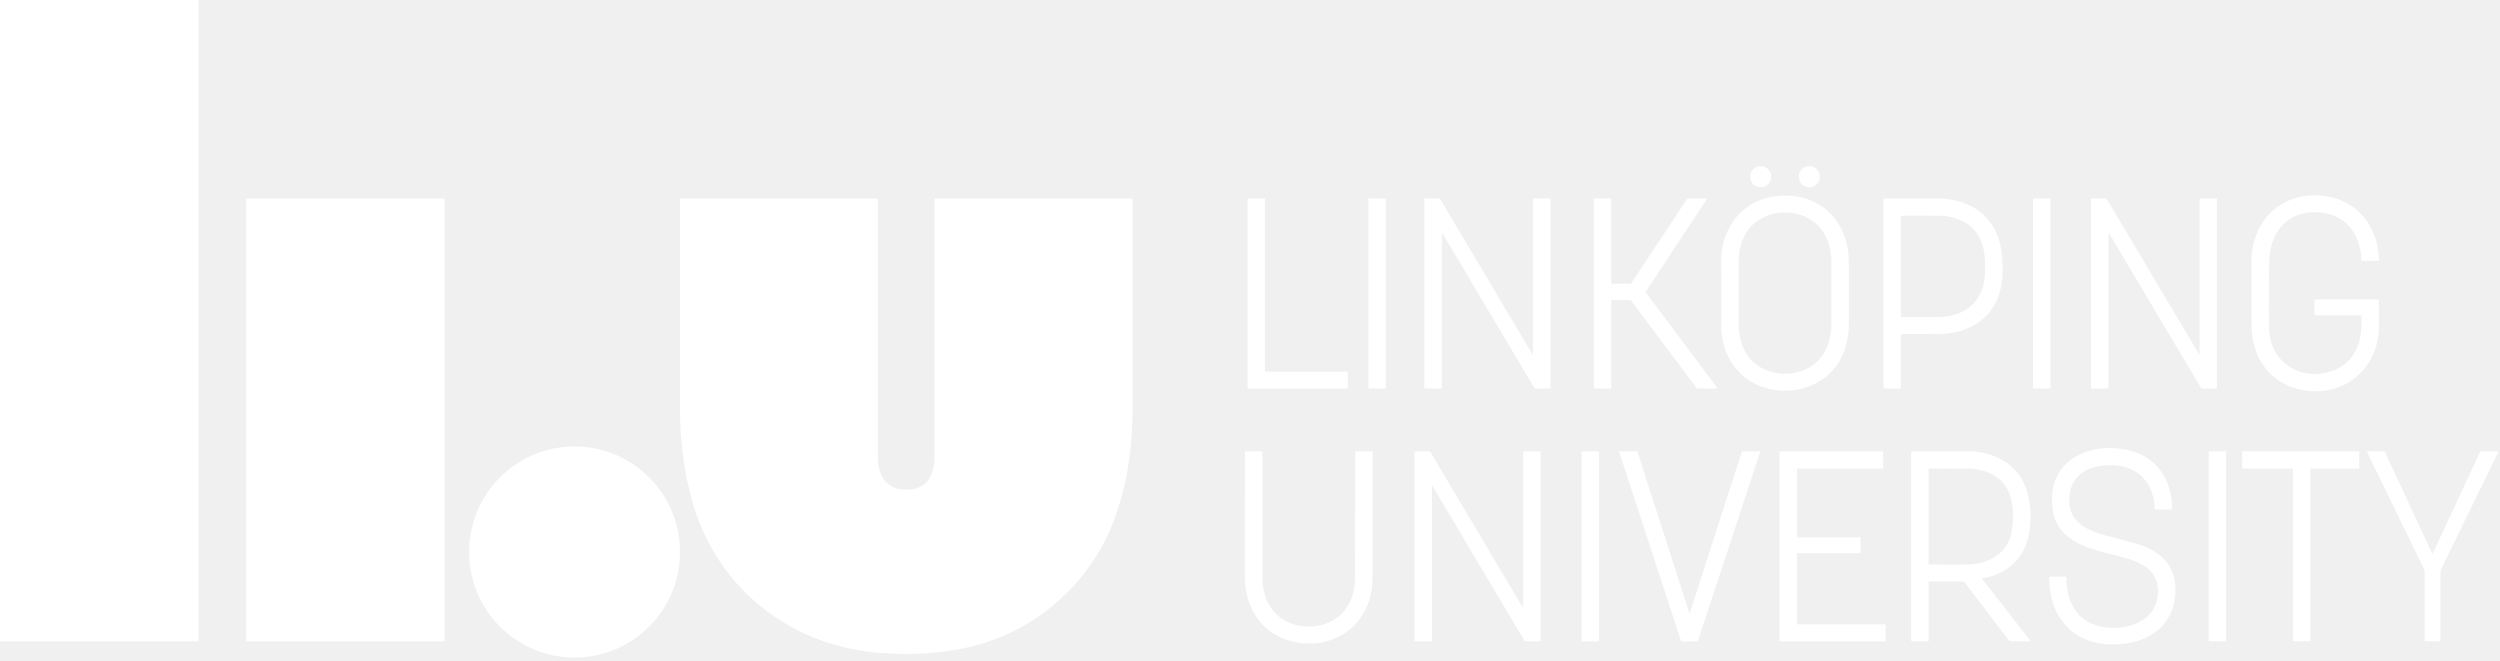
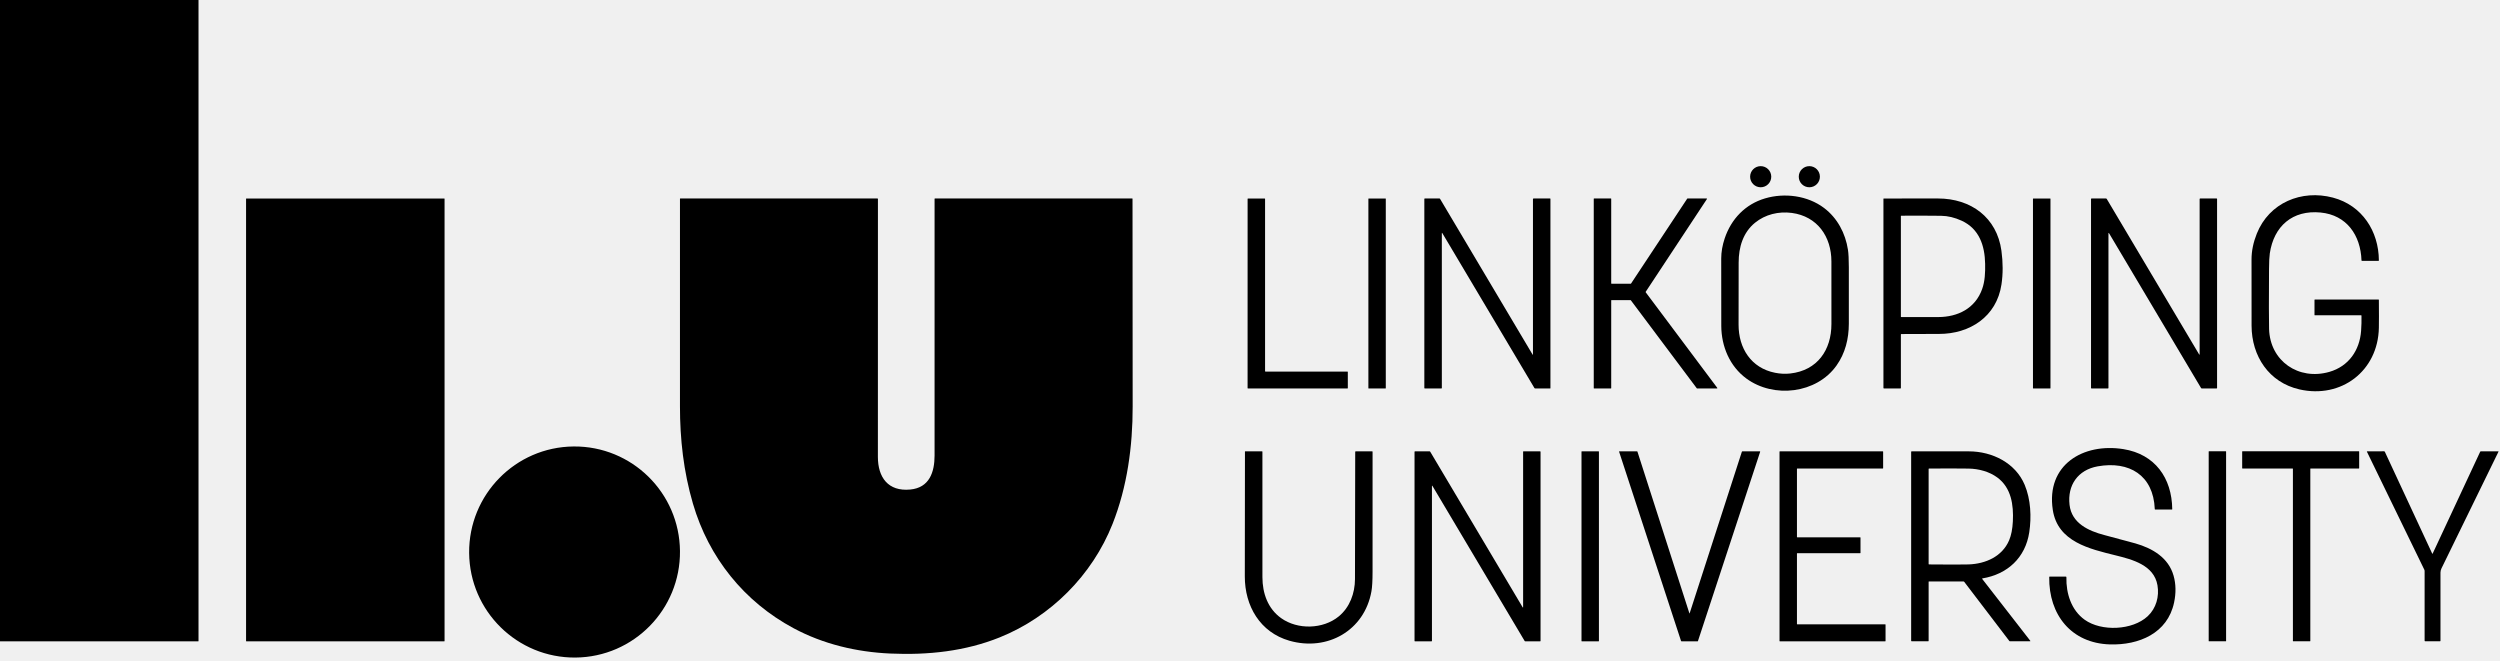
<svg xmlns="http://www.w3.org/2000/svg" version="1.1" viewBox="0.00 0.00 2560.00 676.00">
-   <path fill="#ffffff" d="   M 0.00 0.00   L 203.28 0.00   L 203.28 656.45   A 0.27 0.27 0.0 0 1 203.01 656.72   L 0.00 656.71   L 0.00 0.00   Z" />
-   <circle fill="#ffffff" cx="1802.95" cy="180.95" r="10.82" />
-   <circle fill="#ffffff" cx="1852.76" cy="180.95" r="10.82" />
-   <path fill="#ffffff" d="   M 2418.16 323.24   A 0.40 0.40 0.0 0 0 2417.76 322.85   L 2370.37 322.86   A 0.33 0.33 0.0 0 1 2370.04 322.53   L 2370.04 307.20   Q 2370.04 306.69 2370.55 306.69   L 2435.48 306.69   Q 2435.96 306.69 2435.96 307.17   Q 2436.14 326.97 2435.96 335.74   C 2435.06 379.96 2397.37 408.46 2354.69 398.76   C 2323.41 391.65 2305.68 364.74 2305.61 333.50   Q 2305.53 299.50 2305.57 265.50   Q 2305.59 252.76 2310.94 239.31   C 2323.60 207.52 2356.85 193.86 2388.96 202.37   C 2418.72 210.26 2435.82 236.68 2435.97 266.65   Q 2435.97 267.14 2435.47 267.14   L 2418.75 267.14   Q 2418.19 267.14 2418.17 266.58   C 2417.28 241.04 2403.15 220.18 2376.19 217.61   C 2347.60 214.88 2328.44 231.49 2324.28 259.43   Q 2323.56 264.28 2323.49 275.63   Q 2323.19 323.32 2323.54 336.75   C 2324.42 369.82 2353.83 389.81 2385.21 380.82   C 2404.96 375.17 2416.33 358.78 2417.77 338.73   Q 2418.33 330.94 2418.16 323.24   Z" />
-   <path fill="#ffffff" d="   M 1788.21 387.55   C 1771.23 375.05 1762.68 354.70 1762.59 333.75   Q 1762.45 299.25 1762.53 264.75   Q 1762.55 254.65 1766.09 244.12   C 1772.74 224.32 1787.07 209.14 1807.45 203.14   C 1827.47 197.25 1850.96 200.23 1867.82 212.95   C 1881.54 223.31 1889.73 238.89 1892.32 255.84   Q 1893.18 261.43 1893.21 273.71   Q 1893.30 302.60 1893.21 331.50   C 1893.16 347.10 1889.51 361.72 1880.59 374.30   C 1860.14 403.14 1816.23 408.17 1788.21 387.55   Z   M 1797.16 228.07   C 1784.90 238.04 1780.40 253.08 1780.38 268.75   Q 1780.32 300.63 1780.30 332.50   C 1780.27 356.56 1793.14 376.88 1817.70 381.73   Q 1825.68 383.31 1833.26 382.45   C 1861.09 379.31 1875.41 358.30 1875.38 331.75   Q 1875.35 299.75 1875.36 267.75   C 1875.38 242.26 1860.91 221.50 1834.79 218.03   C 1821.34 216.25 1807.64 219.54 1797.16 228.07   Z" />
-   <rect fill="#ffffff" x="251.97" y="203.28" width="203.26" height="453.44" rx="0.31" />
-   <path fill="#ffffff" d="   M 812.50 643.23   C 761.95 616.07 725.73 571.00 709.57 515.71   C 699.94 482.76 696.29 449.77 696.28 416.00   Q 696.27 309.72 696.29 203.49   A 0.23 0.23 0.0 0 1 696.52 203.26   L 898.49 203.26   Q 899.00 203.26 899.00 203.77   Q 899.03 335.79 898.95 467.74   C 898.94 488.87 909.44 503.39 932.01 501.29   C 951.74 499.46 957.00 483.45 957.00 466.44   Q 957.02 334.95 957.01 203.51   A 0.26 0.25 -0.0 0 1 957.27 203.26   L 1159.48 203.26   A 0.22 0.22 0.0 0 1 1159.70 203.48   Q 1159.77 309.84 1159.85 416.25   C 1159.88 457.08 1154.29 498.52 1139.26 536.49   C 1118.49 588.96 1075.85 631.69 1023.70 652.68   C 988.34 666.91 950.33 670.97 911.50 669.22   C 877.09 667.68 842.95 659.59 812.50 643.23   Z" />
-   <path fill="#ffffff" d="   M 1380.16 380.92   L 1380.17 397.38   A 0.43 0.43 0.0 0 1 1379.74 397.81   L 1277.96 397.81   A 0.43 0.43 0.0 0 1 1277.53 397.38   L 1277.55 203.70   A 0.43 0.43 0.0 0 1 1277.98 203.27   L 1295.00 203.27   A 0.43 0.43 0.0 0 1 1295.43 203.70   L 1295.43 380.06   A 0.43 0.43 0.0 0 0 1295.86 380.49   L 1379.73 380.49   A 0.43 0.43 0.0 0 1 1380.16 380.92   Z" />
-   <rect fill="#ffffff" x="1401.23" y="203.27" width="17.82" height="194.54" rx="0.31" />
-   <path fill="#ffffff" d="   M 1476.44 238.88   L 1476.45 397.29   Q 1476.45 397.78 1475.96 397.78   L 1459.02 397.78   Q 1458.52 397.78 1458.52 397.27   L 1458.52 203.74   Q 1458.52 203.26 1459.01 203.26   L 1473.98 203.26   Q 1474.40 203.26 1474.61 203.61   L 1569.34 363.05   Q 1569.75 363.74 1569.75 362.94   L 1569.75 203.88   Q 1569.75 203.26 1570.37 203.26   L 1587.27 203.26   A 0.38 0.38 0.0 0 1 1587.65 203.64   L 1587.65 397.56   A 0.21 0.21 0.0 0 1 1587.44 397.77   L 1572.04 397.78   Q 1571.50 397.78 1571.22 397.31   L 1476.95 238.75   Q 1476.44 237.90 1476.44 238.88   Z" />
-   <path fill="#ffffff" d="   M 1650.21 290.52   L 1669.90 290.52   A 0.33 0.33 0.0 0 0 1670.18 290.37   L 1727.71 203.41   A 0.33 0.33 0.0 0 1 1727.99 203.26   L 1747.64 203.26   A 0.33 0.33 0.0 0 1 1747.91 203.77   L 1685.16 298.86   A 0.33 0.33 0.0 0 0 1685.17 299.24   L 1758.52 397.24   A 0.33 0.33 0.0 0 1 1758.25 397.77   L 1737.80 397.78   A 0.33 0.33 0.0 0 1 1737.53 397.65   L 1669.94 307.44   A 0.33 0.33 0.0 0 0 1669.67 307.31   L 1650.21 307.31   A 0.33 0.33 0.0 0 0 1649.88 307.64   L 1649.88 397.44   A 0.33 0.33 0.0 0 1 1649.55 397.77   L 1632.33 397.78   A 0.33 0.33 0.0 0 1 1632.00 397.45   L 1632.00 203.59   A 0.33 0.33 0.0 0 1 1632.33 203.26   L 1649.55 203.26   A 0.33 0.33 0.0 0 1 1649.88 203.59   L 1649.88 290.19   A 0.33 0.33 0.0 0 0 1650.21 290.52   Z" />
-   <path fill="#ffffff" d="   M 1946.50 342.55   L 1946.50 397.26   Q 1946.50 397.78 1945.99 397.78   L 1929.21 397.78   Q 1928.64 397.78 1928.64 397.21   L 1928.64 203.60   A 0.33 0.33 0.0 0 1 1928.97 203.27   Q 1956.64 203.24 1984.50 203.25   C 2018.23 203.26 2044.81 222.65 2049.47 256.77   Q 2051.94 274.94 2049.51 291.26   C 2044.56 324.31 2017.03 342.01 1985.50 341.94   Q 1966.24 341.89 1946.98 342.06   Q 1946.50 342.07 1946.50 342.55   Z   M 2008.76 226.02   Q 1998.06 221.10 1987.75 220.98   Q 1967.24 220.73 1946.84 220.89   A 0.35 0.35 0.0 0 0 1946.50 221.24   L 1946.50 324.23   Q 1946.50 324.68 1946.95 324.68   Q 1965.85 324.72 1984.75 324.67   C 2004.87 324.62 2022.63 315.81 2029.71 296.00   C 2032.59 287.94 2032.95 279.15 2032.78 270.18   C 2032.44 251.73 2026.88 234.36 2008.76 226.02   Z" />
-   <rect fill="#ffffff" x="2081.76" y="203.27" width="17.92" height="194.54" rx="0.35" />
-   <path fill="#ffffff" d="   M 2252.42 362.75   L 2252.42 203.86   Q 2252.42 203.26 2253.02 203.26   L 2269.77 203.26   Q 2270.28 203.26 2270.28 203.77   L 2270.28 397.25   Q 2270.28 397.77 2269.75 397.77   L 2254.70 397.78   Q 2254.14 397.78 2253.86 397.31   L 2159.81 239.09   Q 2159.06 237.83 2159.06 239.30   L 2159.06 397.24   Q 2159.06 397.78 2158.52 397.78   L 2141.75 397.78   Q 2141.21 397.78 2141.21 397.25   L 2141.21 203.77   Q 2141.21 203.26 2141.73 203.26   L 2156.50 203.26   Q 2157.04 203.26 2157.32 203.72   L 2251.89 362.89   Q 2252.42 363.78 2252.42 362.75   Z" />
-   <ellipse fill="#ffffff" cx="0.00" cy="0.00" transform="translate(588.35,565.26) rotate(89.5)" rx="108.08" ry="107.95" />
-   <path fill="#ffffff" d="   M 2166.49 568.72   C 2139.79 562.10 2107.03 554.88 2102.06 522.14   C 2095.03 475.87 2133.24 453.39 2174.23 459.88   C 2206.63 465.00 2224.01 489.42 2224.38 521.35   Q 2224.38 521.78 2223.96 521.78   L 2207.01 521.78   Q 2206.51 521.78 2206.49 521.27   C 2205.08 486.52 2180.20 471.79 2148.01 477.54   C 2127.81 481.16 2116.87 496.82 2119.22 517.01   C 2121.42 535.89 2138.68 543.64 2154.77 547.88   Q 2179.78 554.48 2186.76 556.48   C 2204.19 561.49 2220.53 571.10 2225.74 589.49   Q 2229.37 602.31 2226.27 616.96   C 2219.60 648.59 2190.17 660.74 2160.63 659.88   C 2121.04 658.73 2097.87 629.59 2098.41 590.94   Q 2098.42 590.42 2098.94 590.42   L 2115.27 590.41   Q 2116.02 590.41 2116.00 591.16   C 2115.58 607.62 2120.99 624.85 2134.74 634.65   C 2151.81 646.83 2183.64 645.57 2199.26 630.99   C 2207.91 622.91 2211.24 610.84 2209.24 599.27   C 2205.67 578.64 2183.54 572.94 2166.49 568.72   Z" />
-   <path fill="#ffffff" d="   M 1370.89 631.19   C 1382.16 621.93 1387.44 607.53 1387.50 593.00   Q 1387.74 527.68 1387.74 462.76   Q 1387.74 462.14 1388.36 462.14   L 1404.98 462.14   Q 1405.52 462.14 1405.52 462.68   Q 1405.58 524.10 1405.50 585.49   Q 1405.49 599.13 1404.37 605.43   C 1397.24 645.81 1359.09 667.18 1320.38 656.11   C 1290.30 647.51 1274.63 620.50 1274.69 590.25   Q 1274.79 526.36 1274.83 462.42   A 0.28 0.28 0.0 0 1 1275.11 462.14   L 1292.23 462.14   Q 1292.71 462.14 1292.71 462.63   Q 1292.71 526.83 1292.72 590.99   C 1292.72 607.58 1298.32 623.31 1311.92 633.00   C 1328.80 645.02 1354.79 644.41 1370.89 631.19   Z" />
-   <path fill="#ffffff" d="   M 1559.67 621.71   L 1559.67 462.59   Q 1559.67 462.14 1560.12 462.14   L 1576.96 462.14   Q 1577.52 462.14 1577.52 462.71   L 1577.52 656.23   Q 1577.52 656.74 1577.02 656.74   L 1561.99 656.74   Q 1561.45 656.74 1561.18 656.28   L 1466.85 497.62   Q 1466.31 496.72 1466.31 497.77   L 1466.31 656.21   Q 1466.31 656.74 1465.79 656.74   L 1448.99 656.74   Q 1448.48 656.74 1448.48 656.24   L 1448.48 462.71   Q 1448.48 462.15 1449.04 462.15   L 1463.73 462.14   Q 1464.30 462.14 1464.59 462.62   L 1559.18 621.85   Q 1559.67 622.68 1559.67 621.71   Z" />
-   <path fill="#ffffff" d="   M 1730.22 627.95   L 1783.65 462.64   Q 1783.81 462.14 1784.35 462.14   L 1801.98 462.15   Q 1802.56 462.15 1802.38 462.71   L 1738.70 656.44   A 0.44 0.44 0.0 0 1 1738.28 656.74   L 1722.02 656.74   Q 1721.51 656.74 1721.35 656.26   L 1657.95 462.53   A 0.30 0.30 0.0 0 1 1658.23 462.14   L 1676.25 462.14   A 0.53 0.51 80.5 0 1 1676.74 462.50   L 1729.91 627.95   Q 1730.06 628.44 1730.22 627.95   Z" />
-   <path fill="#ffffff" d="   M 2029.92 592.30   A 0.30 0.29 66.3 0 0 2029.74 592.77   L 2078.97 656.11   Q 2079.42 656.68 2078.69 656.68   L 2058.29 656.69   Q 2057.79 656.69 2057.49 656.29   L 2011.40 595.85   A 1.14 1.13 -18.7 0 0 2010.50 595.41   L 1975.25 595.42   Q 1974.91 595.42 1974.91 595.75   L 1974.91 656.24   A 0.45 0.44 -90.0 0 1 1974.47 656.69   L 1957.60 656.69   A 0.59 0.58 -90.0 0 1 1957.02 656.10   L 1957.02 462.74   Q 1957.02 462.15 1957.61 462.15   Q 1987.02 462.12 2016.24 462.19   C 2040.05 462.25 2063.80 473.96 2073.27 496.48   C 2079.52 511.34 2080.32 529.43 2077.97 545.00   C 2074.01 571.25 2055.49 588.08 2029.92 592.30   Z   M 2045.25 488.95   C 2037.02 482.89 2026.09 479.97 2015.74 479.83   Q 1999.66 479.60 1975.39 479.79   Q 1974.91 479.80 1974.91 480.28   L 1974.91 577.49   Q 1974.91 577.96 1975.39 577.97   Q 2006.75 578.26 2015.75 577.97   C 2033.34 577.40 2050.33 569.79 2057.36 553.23   Q 2060.58 545.64 2061.17 533.88   C 2062.00 517.05 2059.58 499.51 2045.25 488.95   Z" />
-   <rect fill="#ffffff" x="2261.70" y="462.11" width="17.82" height="194.58" rx="0.29" />
-   <path fill="#ffffff" d="   M 2365.77 480.09   L 2365.77 656.34   A 0.34 0.34 0.0 0 1 2365.43 656.68   L 2348.28 656.69   A 0.34 0.34 0.0 0 1 2347.94 656.35   L 2347.94 480.09   A 0.34 0.34 0.0 0 0 2347.60 479.75   L 2296.33 479.75   A 0.34 0.34 0.0 0 1 2295.99 479.41   L 2295.99 462.45   A 0.34 0.34 0.0 0 1 2296.33 462.11   L 2415.45 462.11   A 0.34 0.34 0.0 0 1 2415.79 462.45   L 2415.79 479.41   A 0.34 0.34 0.0 0 1 2415.45 479.75   L 2366.11 479.75   A 0.34 0.34 0.0 0 0 2365.77 480.09   Z" />
-   <path fill="#ffffff" d="   M 2491.01 566.94   L 2539.66 462.67   Q 2539.91 462.13 2540.50 462.14   L 2558.25 462.15   A 0.24 0.23 12.9 0 1 2558.47 462.49   Q 2529.21 522.35 2500.07 582.03   Q 2499.05 584.12 2499.05 586.44   Q 2499.07 621.31 2499.05 656.11   Q 2499.05 656.68 2498.47 656.69   L 2483.49 656.69   Q 2482.80 656.69 2482.80 655.99   L 2482.80 584.51   A 2.27 2.24 32.3 0 0 2482.57 583.52   L 2423.72 462.54   A 0.27 0.27 0.0 0 1 2423.96 462.15   L 2441.26 462.13   Q 2441.85 462.13 2442.10 462.67   L 2490.61 566.94   A 0.22 0.22 0.0 0 0 2491.01 566.94   Z" />
-   <rect fill="#ffffff" x="1619.46" y="462.18" width="17.84" height="194.54" rx="0.33" />
-   <path fill="#ffffff" d="   M 1840.44 639.32   L 1930.44 639.32   A 0.36 0.36 0.0 0 1 1930.80 639.68   L 1930.80 656.36   A 0.36 0.36 0.0 0 1 1930.44 656.72   L 1822.59 656.72   A 0.36 0.36 0.0 0 1 1822.23 656.36   L 1822.23 462.54   A 0.36 0.36 0.0 0 1 1822.59 462.18   L 1927.97 462.18   A 0.36 0.36 0.0 0 1 1928.33 462.54   L 1928.33 479.39   A 0.36 0.36 0.0 0 1 1927.97 479.75   L 1840.44 479.75   A 0.36 0.36 0.0 0 0 1840.08 480.11   L 1840.08 549.86   A 0.36 0.36 0.0 0 0 1840.44 550.22   L 1904.79 550.22   A 0.36 0.36 0.0 0 1 1905.15 550.58   L 1905.16 566.11   A 0.36 0.36 0.0 0 1 1904.80 566.47   L 1840.44 566.47   A 0.36 0.36 0.0 0 0 1840.08 566.83   L 1840.08 638.96   A 0.36 0.36 0.0 0 0 1840.44 639.32   Z" />
+   <path fill="#000000" d="   M 0.00 0.00   L 203.28 0.00   L 203.28 656.45   A 0.27 0.27 0.0 0 1 203.01 656.72   L 0.00 656.71   L 0.00 0.00   Z" />
+   <circle fill="#000000" cx="1802.95" cy="180.95" r="10.82" />
+   <circle fill="#000000" cx="1852.76" cy="180.95" r="10.82" />
+   <path fill="#000000" d="   M 2418.16 323.24   A 0.40 0.40 0.0 0 0 2417.76 322.85   L 2370.37 322.86   A 0.33 0.33 0.0 0 1 2370.04 322.53   L 2370.04 307.20   Q 2370.04 306.69 2370.55 306.69   L 2435.48 306.69   Q 2435.96 306.69 2435.96 307.17   Q 2436.14 326.97 2435.96 335.74   C 2435.06 379.96 2397.37 408.46 2354.69 398.76   C 2323.41 391.65 2305.68 364.74 2305.61 333.50   Q 2305.53 299.50 2305.57 265.50   Q 2305.59 252.76 2310.94 239.31   C 2323.60 207.52 2356.85 193.86 2388.96 202.37   C 2418.72 210.26 2435.82 236.68 2435.97 266.65   Q 2435.97 267.14 2435.47 267.14   L 2418.75 267.14   Q 2418.19 267.14 2418.17 266.58   C 2417.28 241.04 2403.15 220.18 2376.19 217.61   C 2347.60 214.88 2328.44 231.49 2324.28 259.43   Q 2323.56 264.28 2323.49 275.63   Q 2323.19 323.32 2323.54 336.75   C 2324.42 369.82 2353.83 389.81 2385.21 380.82   C 2404.96 375.17 2416.33 358.78 2417.77 338.73   Q 2418.33 330.94 2418.16 323.24   Z" />
+   <path fill="#000000" d="   M 1788.21 387.55   C 1771.23 375.05 1762.68 354.70 1762.59 333.75   Q 1762.45 299.25 1762.53 264.75   Q 1762.55 254.65 1766.09 244.12   C 1772.74 224.32 1787.07 209.14 1807.45 203.14   C 1827.47 197.25 1850.96 200.23 1867.82 212.95   C 1881.54 223.31 1889.73 238.89 1892.32 255.84   Q 1893.18 261.43 1893.21 273.71   Q 1893.30 302.60 1893.21 331.50   C 1893.16 347.10 1889.51 361.72 1880.59 374.30   C 1860.14 403.14 1816.23 408.17 1788.21 387.55   Z   M 1797.16 228.07   C 1784.90 238.04 1780.40 253.08 1780.38 268.75   Q 1780.32 300.63 1780.30 332.50   C 1780.27 356.56 1793.14 376.88 1817.70 381.73   Q 1825.68 383.31 1833.26 382.45   C 1861.09 379.31 1875.41 358.30 1875.38 331.75   Q 1875.35 299.75 1875.36 267.75   C 1875.38 242.26 1860.91 221.50 1834.79 218.03   C 1821.34 216.25 1807.64 219.54 1797.16 228.07   Z" />
+   <rect fill="#000000" x="251.97" y="203.28" width="203.26" height="453.44" rx="0.31" />
+   <path fill="#000000" d="   M 812.50 643.23   C 761.95 616.07 725.73 571.00 709.57 515.71   C 699.94 482.76 696.29 449.77 696.28 416.00   Q 696.27 309.72 696.29 203.49   A 0.23 0.23 0.0 0 1 696.52 203.26   L 898.49 203.26   Q 899.00 203.26 899.00 203.77   Q 899.03 335.79 898.95 467.74   C 898.94 488.87 909.44 503.39 932.01 501.29   C 951.74 499.46 957.00 483.45 957.00 466.44   Q 957.02 334.95 957.01 203.51   A 0.26 0.25 -0.0 0 1 957.27 203.26   L 1159.48 203.26   A 0.22 0.22 0.0 0 1 1159.70 203.48   Q 1159.77 309.84 1159.85 416.25   C 1159.88 457.08 1154.29 498.52 1139.26 536.49   C 1118.49 588.96 1075.85 631.69 1023.70 652.68   C 988.34 666.91 950.33 670.97 911.50 669.22   C 877.09 667.68 842.95 659.59 812.50 643.23   Z" />
+   <path fill="#000000" d="   M 1380.16 380.92   L 1380.17 397.38   A 0.43 0.43 0.0 0 1 1379.74 397.81   L 1277.96 397.81   A 0.43 0.43 0.0 0 1 1277.53 397.38   L 1277.55 203.70   A 0.43 0.43 0.0 0 1 1277.98 203.27   L 1295.00 203.27   A 0.43 0.43 0.0 0 1 1295.43 203.70   L 1295.43 380.06   A 0.43 0.43 0.0 0 0 1295.86 380.49   L 1379.73 380.49   A 0.43 0.43 0.0 0 1 1380.16 380.92   Z" />
+   <rect fill="#000000" x="1401.23" y="203.27" width="17.82" height="194.54" rx="0.31" />
+   <path fill="#000000" d="   M 1476.44 238.88   L 1476.45 397.29   Q 1476.45 397.78 1475.96 397.78   L 1459.02 397.78   Q 1458.52 397.78 1458.52 397.27   L 1458.52 203.74   Q 1458.52 203.26 1459.01 203.26   L 1473.98 203.26   Q 1474.40 203.26 1474.61 203.61   L 1569.34 363.05   Q 1569.75 363.74 1569.75 362.94   L 1569.75 203.88   Q 1569.75 203.26 1570.37 203.26   L 1587.27 203.26   A 0.38 0.38 0.0 0 1 1587.65 203.64   L 1587.65 397.56   A 0.21 0.21 0.0 0 1 1587.44 397.77   L 1572.04 397.78   Q 1571.50 397.78 1571.22 397.31   L 1476.95 238.75   Q 1476.44 237.90 1476.44 238.88   Z" />
+   <path fill="#000000" d="   M 1650.21 290.52   L 1669.90 290.52   A 0.33 0.33 0.0 0 0 1670.18 290.37   L 1727.71 203.41   A 0.33 0.33 0.0 0 1 1727.99 203.26   L 1747.64 203.26   A 0.33 0.33 0.0 0 1 1747.91 203.77   L 1685.16 298.86   A 0.33 0.33 0.0 0 0 1685.17 299.24   L 1758.52 397.24   A 0.33 0.33 0.0 0 1 1758.25 397.77   L 1737.80 397.78   A 0.33 0.33 0.0 0 1 1737.53 397.65   L 1669.94 307.44   A 0.33 0.33 0.0 0 0 1669.67 307.31   L 1650.21 307.31   A 0.33 0.33 0.0 0 0 1649.88 307.64   L 1649.88 397.44   A 0.33 0.33 0.0 0 1 1649.55 397.77   L 1632.33 397.78   A 0.33 0.33 0.0 0 1 1632.00 397.45   L 1632.00 203.59   A 0.33 0.33 0.0 0 1 1632.33 203.26   L 1649.55 203.26   A 0.33 0.33 0.0 0 1 1649.88 203.59   L 1649.88 290.19   A 0.33 0.33 0.0 0 0 1650.21 290.52   Z" />
+   <path fill="#000000" d="   M 1946.50 342.55   L 1946.50 397.26   Q 1946.50 397.78 1945.99 397.78   L 1929.21 397.78   Q 1928.64 397.78 1928.64 397.21   L 1928.64 203.60   A 0.33 0.33 0.0 0 1 1928.97 203.27   Q 1956.64 203.24 1984.50 203.25   C 2018.23 203.26 2044.81 222.65 2049.47 256.77   Q 2051.94 274.94 2049.51 291.26   C 2044.56 324.31 2017.03 342.01 1985.50 341.94   Q 1966.24 341.89 1946.98 342.06   Q 1946.50 342.07 1946.50 342.55   Z   M 2008.76 226.02   Q 1998.06 221.10 1987.75 220.98   Q 1967.24 220.73 1946.84 220.89   A 0.35 0.35 0.0 0 0 1946.50 221.24   L 1946.50 324.23   Q 1946.50 324.68 1946.95 324.68   Q 1965.85 324.72 1984.75 324.67   C 2004.87 324.62 2022.63 315.81 2029.71 296.00   C 2032.59 287.94 2032.95 279.15 2032.78 270.18   C 2032.44 251.73 2026.88 234.36 2008.76 226.02   Z" />
+   <rect fill="#000000" x="2081.76" y="203.27" width="17.92" height="194.54" rx="0.35" />
+   <path fill="#000000" d="   M 2252.42 362.75   L 2252.42 203.86   Q 2252.42 203.26 2253.02 203.26   L 2269.77 203.26   Q 2270.28 203.26 2270.28 203.77   L 2270.28 397.25   Q 2270.28 397.77 2269.75 397.77   L 2254.70 397.78   Q 2254.14 397.78 2253.86 397.31   L 2159.81 239.09   Q 2159.06 237.83 2159.06 239.30   L 2159.06 397.24   Q 2159.06 397.78 2158.52 397.78   L 2141.75 397.78   Q 2141.21 397.78 2141.21 397.25   L 2141.21 203.77   Q 2141.21 203.26 2141.73 203.26   L 2156.50 203.26   Q 2157.04 203.26 2157.32 203.72   L 2251.89 362.89   Q 2252.42 363.78 2252.42 362.75   Z" />
+   <ellipse fill="#000000" cx="0.00" cy="0.00" transform="translate(588.35,565.26) rotate(89.5)" rx="108.08" ry="107.95" />
+   <path fill="#000000" d="   M 2166.49 568.72   C 2139.79 562.10 2107.03 554.88 2102.06 522.14   C 2095.03 475.87 2133.24 453.39 2174.23 459.88   C 2206.63 465.00 2224.01 489.42 2224.38 521.35   Q 2224.38 521.78 2223.96 521.78   L 2207.01 521.78   Q 2206.51 521.78 2206.49 521.27   C 2205.08 486.52 2180.20 471.79 2148.01 477.54   C 2127.81 481.16 2116.87 496.82 2119.22 517.01   C 2121.42 535.89 2138.68 543.64 2154.77 547.88   Q 2179.78 554.48 2186.76 556.48   C 2204.19 561.49 2220.53 571.10 2225.74 589.49   Q 2229.37 602.31 2226.27 616.96   C 2219.60 648.59 2190.17 660.74 2160.63 659.88   C 2121.04 658.73 2097.87 629.59 2098.41 590.94   Q 2098.42 590.42 2098.94 590.42   L 2115.27 590.41   Q 2116.02 590.41 2116.00 591.16   C 2115.58 607.62 2120.99 624.85 2134.74 634.65   C 2151.81 646.83 2183.64 645.57 2199.26 630.99   C 2207.91 622.91 2211.24 610.84 2209.24 599.27   C 2205.67 578.64 2183.54 572.94 2166.49 568.72   Z" />
+   <path fill="#000000" d="   M 1370.89 631.19   C 1382.16 621.93 1387.44 607.53 1387.50 593.00   Q 1387.74 527.68 1387.74 462.76   Q 1387.74 462.14 1388.36 462.14   L 1404.98 462.14   Q 1405.52 462.14 1405.52 462.68   Q 1405.58 524.10 1405.50 585.49   Q 1405.49 599.13 1404.37 605.43   C 1397.24 645.81 1359.09 667.18 1320.38 656.11   C 1290.30 647.51 1274.63 620.50 1274.69 590.25   Q 1274.79 526.36 1274.83 462.42   A 0.28 0.28 0.0 0 1 1275.11 462.14   L 1292.23 462.14   Q 1292.71 462.14 1292.71 462.63   Q 1292.71 526.83 1292.72 590.99   C 1292.72 607.58 1298.32 623.31 1311.92 633.00   C 1328.80 645.02 1354.79 644.41 1370.89 631.19   Z" />
+   <path fill="#000000" d="   M 1559.67 621.71   L 1559.67 462.59   Q 1559.67 462.14 1560.12 462.14   L 1576.96 462.14   Q 1577.52 462.14 1577.52 462.71   L 1577.52 656.23   Q 1577.52 656.74 1577.02 656.74   L 1561.99 656.74   Q 1561.45 656.74 1561.18 656.28   L 1466.85 497.62   Q 1466.31 496.72 1466.31 497.77   L 1466.31 656.21   Q 1466.31 656.74 1465.79 656.74   L 1448.99 656.74   Q 1448.48 656.74 1448.48 656.24   L 1448.48 462.71   Q 1448.48 462.15 1449.04 462.15   L 1463.73 462.14   Q 1464.30 462.14 1464.59 462.62   L 1559.18 621.85   Q 1559.67 622.68 1559.67 621.71   Z" />
+   <path fill="#000000" d="   M 1730.22 627.95   L 1783.65 462.64   Q 1783.81 462.14 1784.35 462.14   L 1801.98 462.15   Q 1802.56 462.15 1802.38 462.71   L 1738.70 656.44   A 0.44 0.44 0.0 0 1 1738.28 656.74   L 1722.02 656.74   Q 1721.51 656.74 1721.35 656.26   L 1657.95 462.53   A 0.30 0.30 0.0 0 1 1658.23 462.14   L 1676.25 462.14   A 0.53 0.51 80.5 0 1 1676.74 462.50   L 1729.91 627.95   Q 1730.06 628.44 1730.22 627.95   Z" />
+   <path fill="#000000" d="   M 2029.92 592.30   A 0.30 0.29 66.3 0 0 2029.74 592.77   L 2078.97 656.11   Q 2079.42 656.68 2078.69 656.68   L 2058.29 656.69   Q 2057.79 656.69 2057.49 656.29   L 2011.40 595.85   A 1.14 1.13 -18.7 0 0 2010.50 595.41   L 1975.25 595.42   Q 1974.91 595.42 1974.91 595.75   L 1974.91 656.24   A 0.45 0.44 -90.0 0 1 1974.47 656.69   L 1957.60 656.69   A 0.59 0.58 -90.0 0 1 1957.02 656.10   L 1957.02 462.74   Q 1957.02 462.15 1957.61 462.15   Q 1987.02 462.12 2016.24 462.19   C 2040.05 462.25 2063.80 473.96 2073.27 496.48   C 2079.52 511.34 2080.32 529.43 2077.97 545.00   C 2074.01 571.25 2055.49 588.08 2029.92 592.30   Z   M 2045.25 488.95   C 2037.02 482.89 2026.09 479.97 2015.74 479.83   Q 1999.66 479.60 1975.39 479.79   Q 1974.91 479.80 1974.91 480.28   L 1974.91 577.49   Q 1974.91 577.96 1975.39 577.97   Q 2006.75 578.26 2015.75 577.97   C 2033.34 577.40 2050.33 569.79 2057.36 553.23   Q 2060.58 545.64 2061.17 533.88   C 2062.00 517.05 2059.58 499.51 2045.25 488.95   Z" />
+   <rect fill="#000000" x="2261.70" y="462.11" width="17.82" height="194.58" rx="0.29" />
+   <path fill="#000000" d="   M 2365.77 480.09   L 2365.77 656.34   A 0.34 0.34 0.0 0 1 2365.43 656.68   L 2348.28 656.69   A 0.34 0.34 0.0 0 1 2347.94 656.35   L 2347.94 480.09   A 0.34 0.34 0.0 0 0 2347.60 479.75   L 2296.33 479.75   A 0.34 0.34 0.0 0 1 2295.99 479.41   L 2295.99 462.45   A 0.34 0.34 0.0 0 1 2296.33 462.11   L 2415.45 462.11   A 0.34 0.34 0.0 0 1 2415.79 462.45   L 2415.79 479.41   A 0.34 0.34 0.0 0 1 2415.45 479.75   L 2366.11 479.75   A 0.34 0.34 0.0 0 0 2365.77 480.09   Z" />
+   <path fill="#000000" d="   M 2491.01 566.94   L 2539.66 462.67   Q 2539.91 462.13 2540.50 462.14   L 2558.25 462.15   A 0.24 0.23 12.9 0 1 2558.47 462.49   Q 2529.21 522.35 2500.07 582.03   Q 2499.05 584.12 2499.05 586.44   Q 2499.07 621.31 2499.05 656.11   Q 2499.05 656.68 2498.47 656.69   L 2483.49 656.69   Q 2482.80 656.69 2482.80 655.99   L 2482.80 584.51   A 2.27 2.24 32.3 0 0 2482.57 583.52   L 2423.72 462.54   A 0.27 0.27 0.0 0 1 2423.96 462.15   L 2441.26 462.13   Q 2441.85 462.13 2442.10 462.67   L 2490.61 566.94   A 0.22 0.22 0.0 0 0 2491.01 566.94   Z" />
+   <rect fill="#000000" x="1619.46" y="462.18" width="17.84" height="194.54" rx="0.33" />
+   <path fill="#000000" d="   M 1840.44 639.32   L 1930.44 639.32   A 0.36 0.36 0.0 0 1 1930.80 639.68   L 1930.80 656.36   A 0.36 0.36 0.0 0 1 1930.44 656.72   L 1822.59 656.72   A 0.36 0.36 0.0 0 1 1822.23 656.36   L 1822.23 462.54   A 0.36 0.36 0.0 0 1 1822.59 462.18   L 1927.97 462.18   A 0.36 0.36 0.0 0 1 1928.33 462.54   L 1928.33 479.39   A 0.36 0.36 0.0 0 1 1927.97 479.75   L 1840.44 479.75   A 0.36 0.36 0.0 0 0 1840.08 480.11   L 1840.08 549.86   A 0.36 0.36 0.0 0 0 1840.44 550.22   L 1904.79 550.22   A 0.36 0.36 0.0 0 1 1905.15 550.58   L 1905.16 566.11   A 0.36 0.36 0.0 0 1 1904.80 566.47   L 1840.44 566.47   A 0.36 0.36 0.0 0 0 1840.08 566.83   L 1840.08 638.96   A 0.36 0.36 0.0 0 0 1840.44 639.32   Z" />
</svg>
